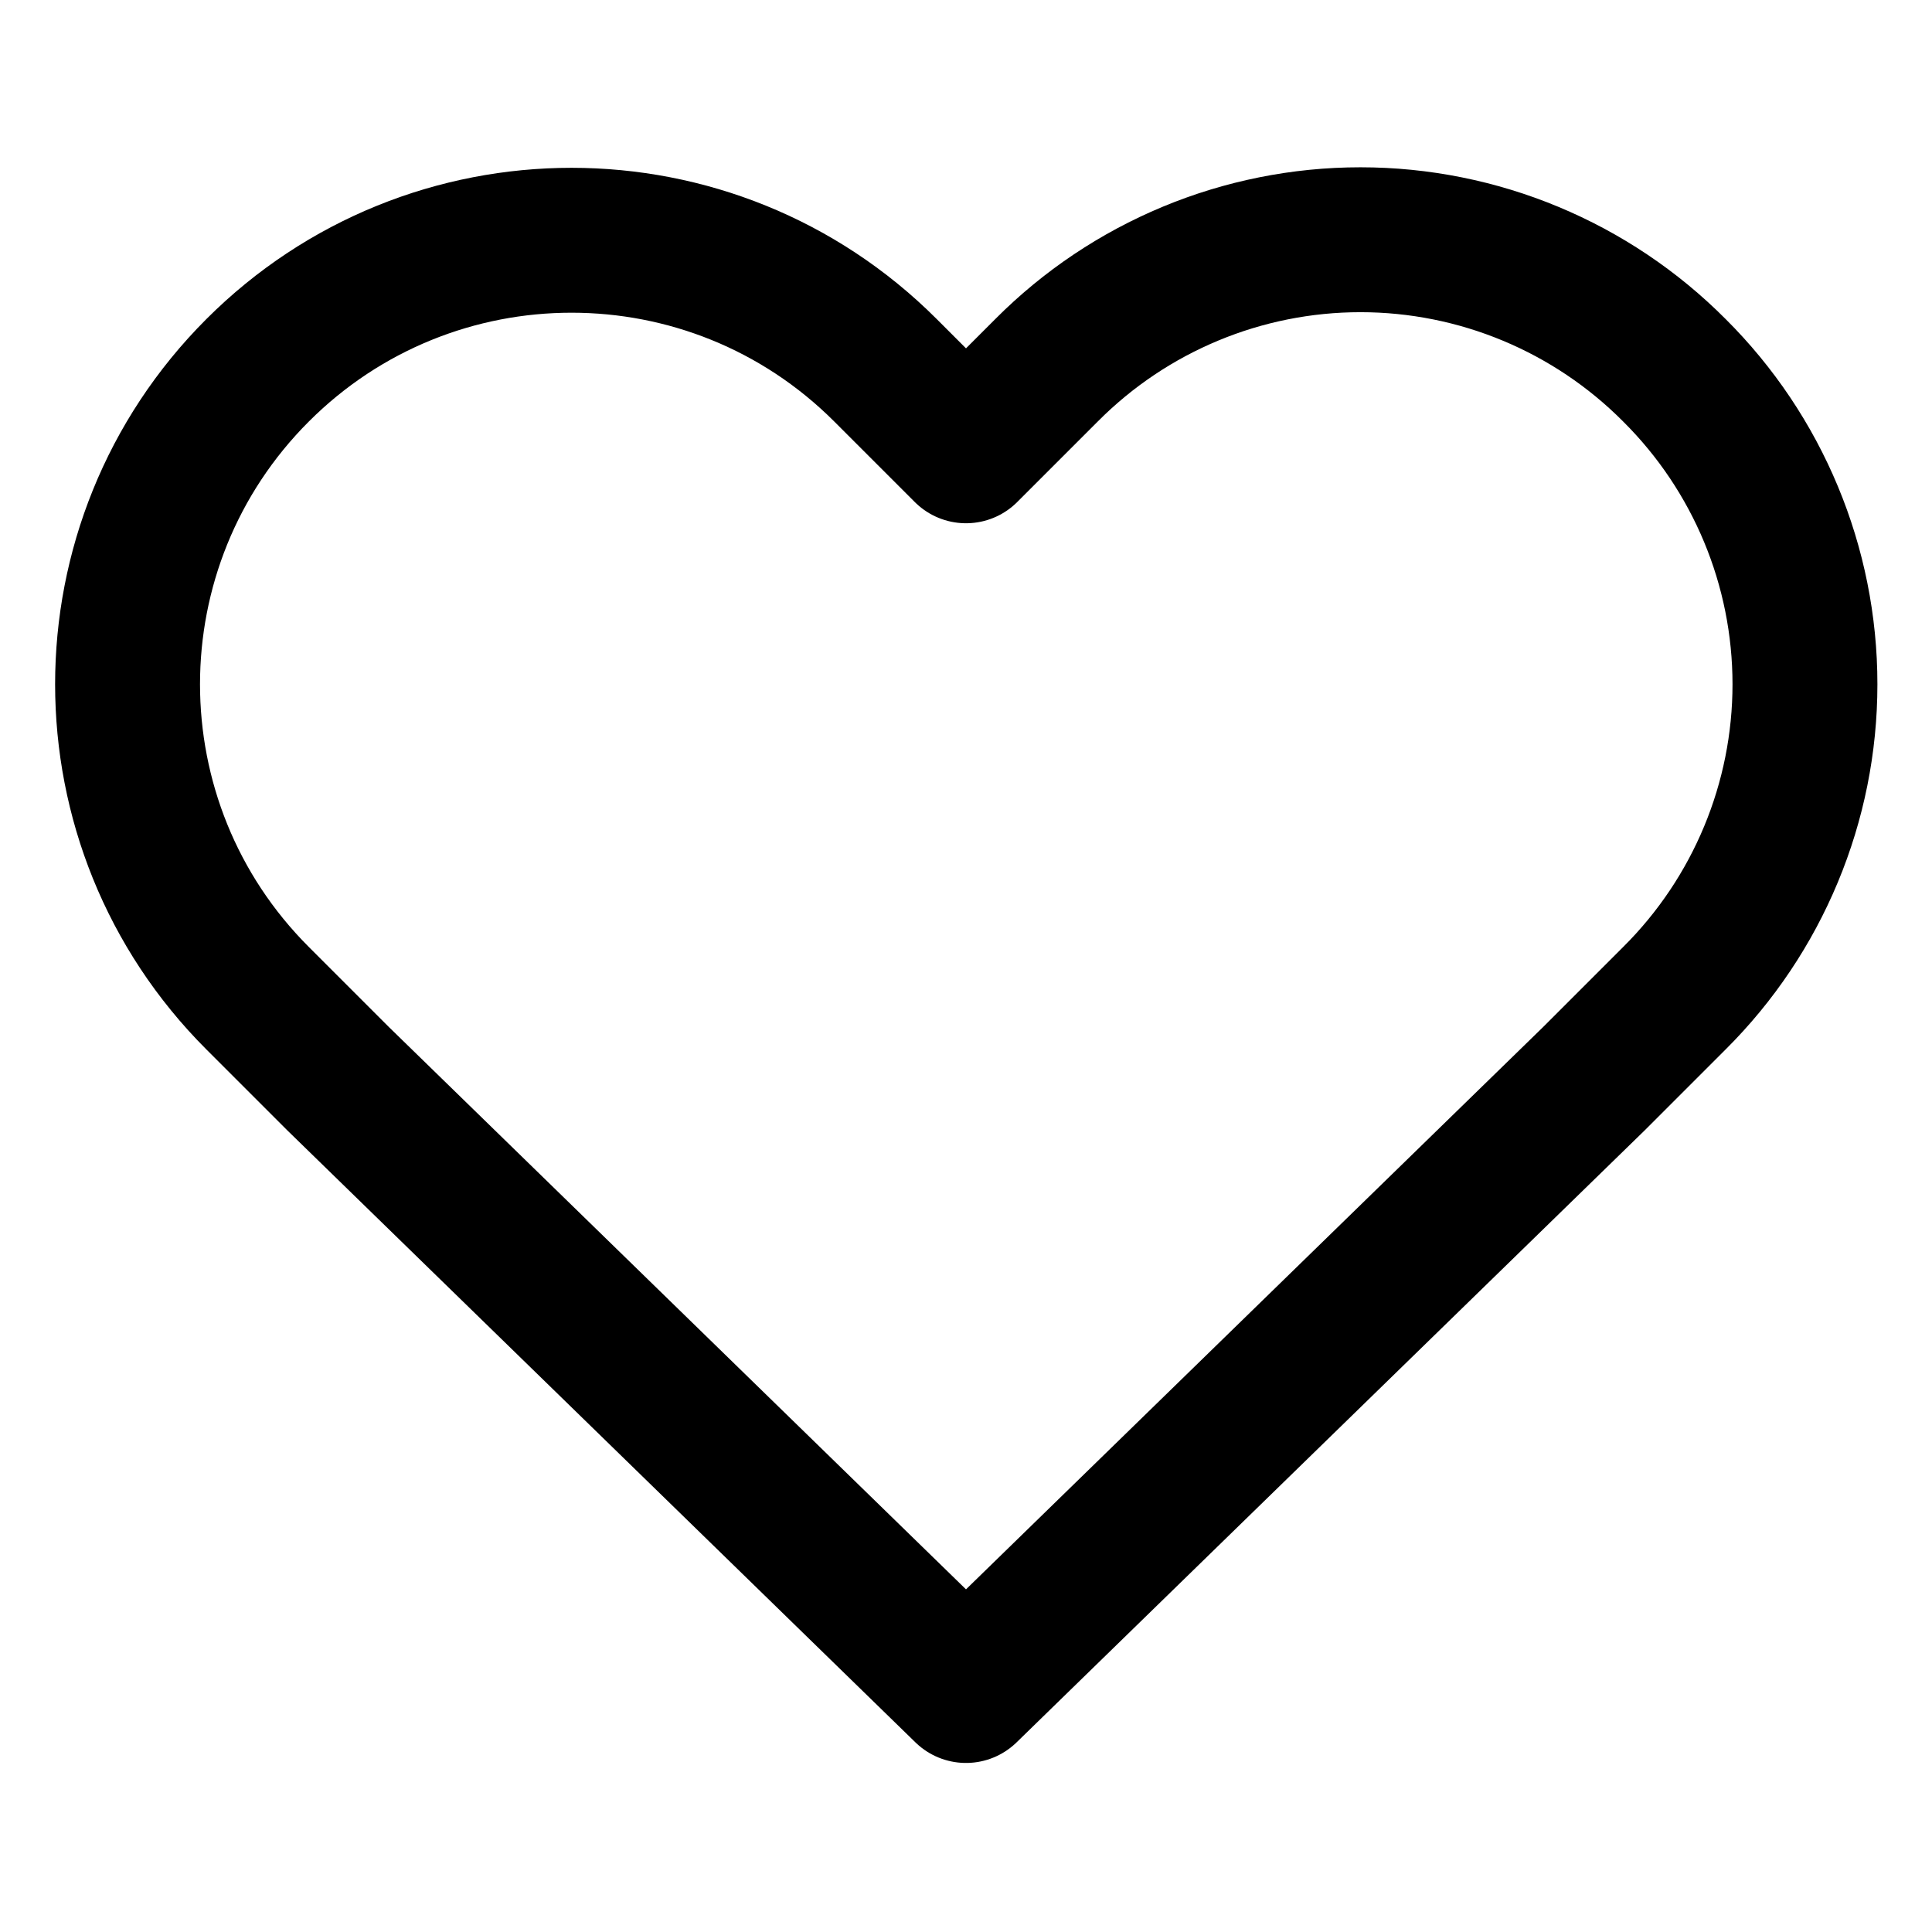
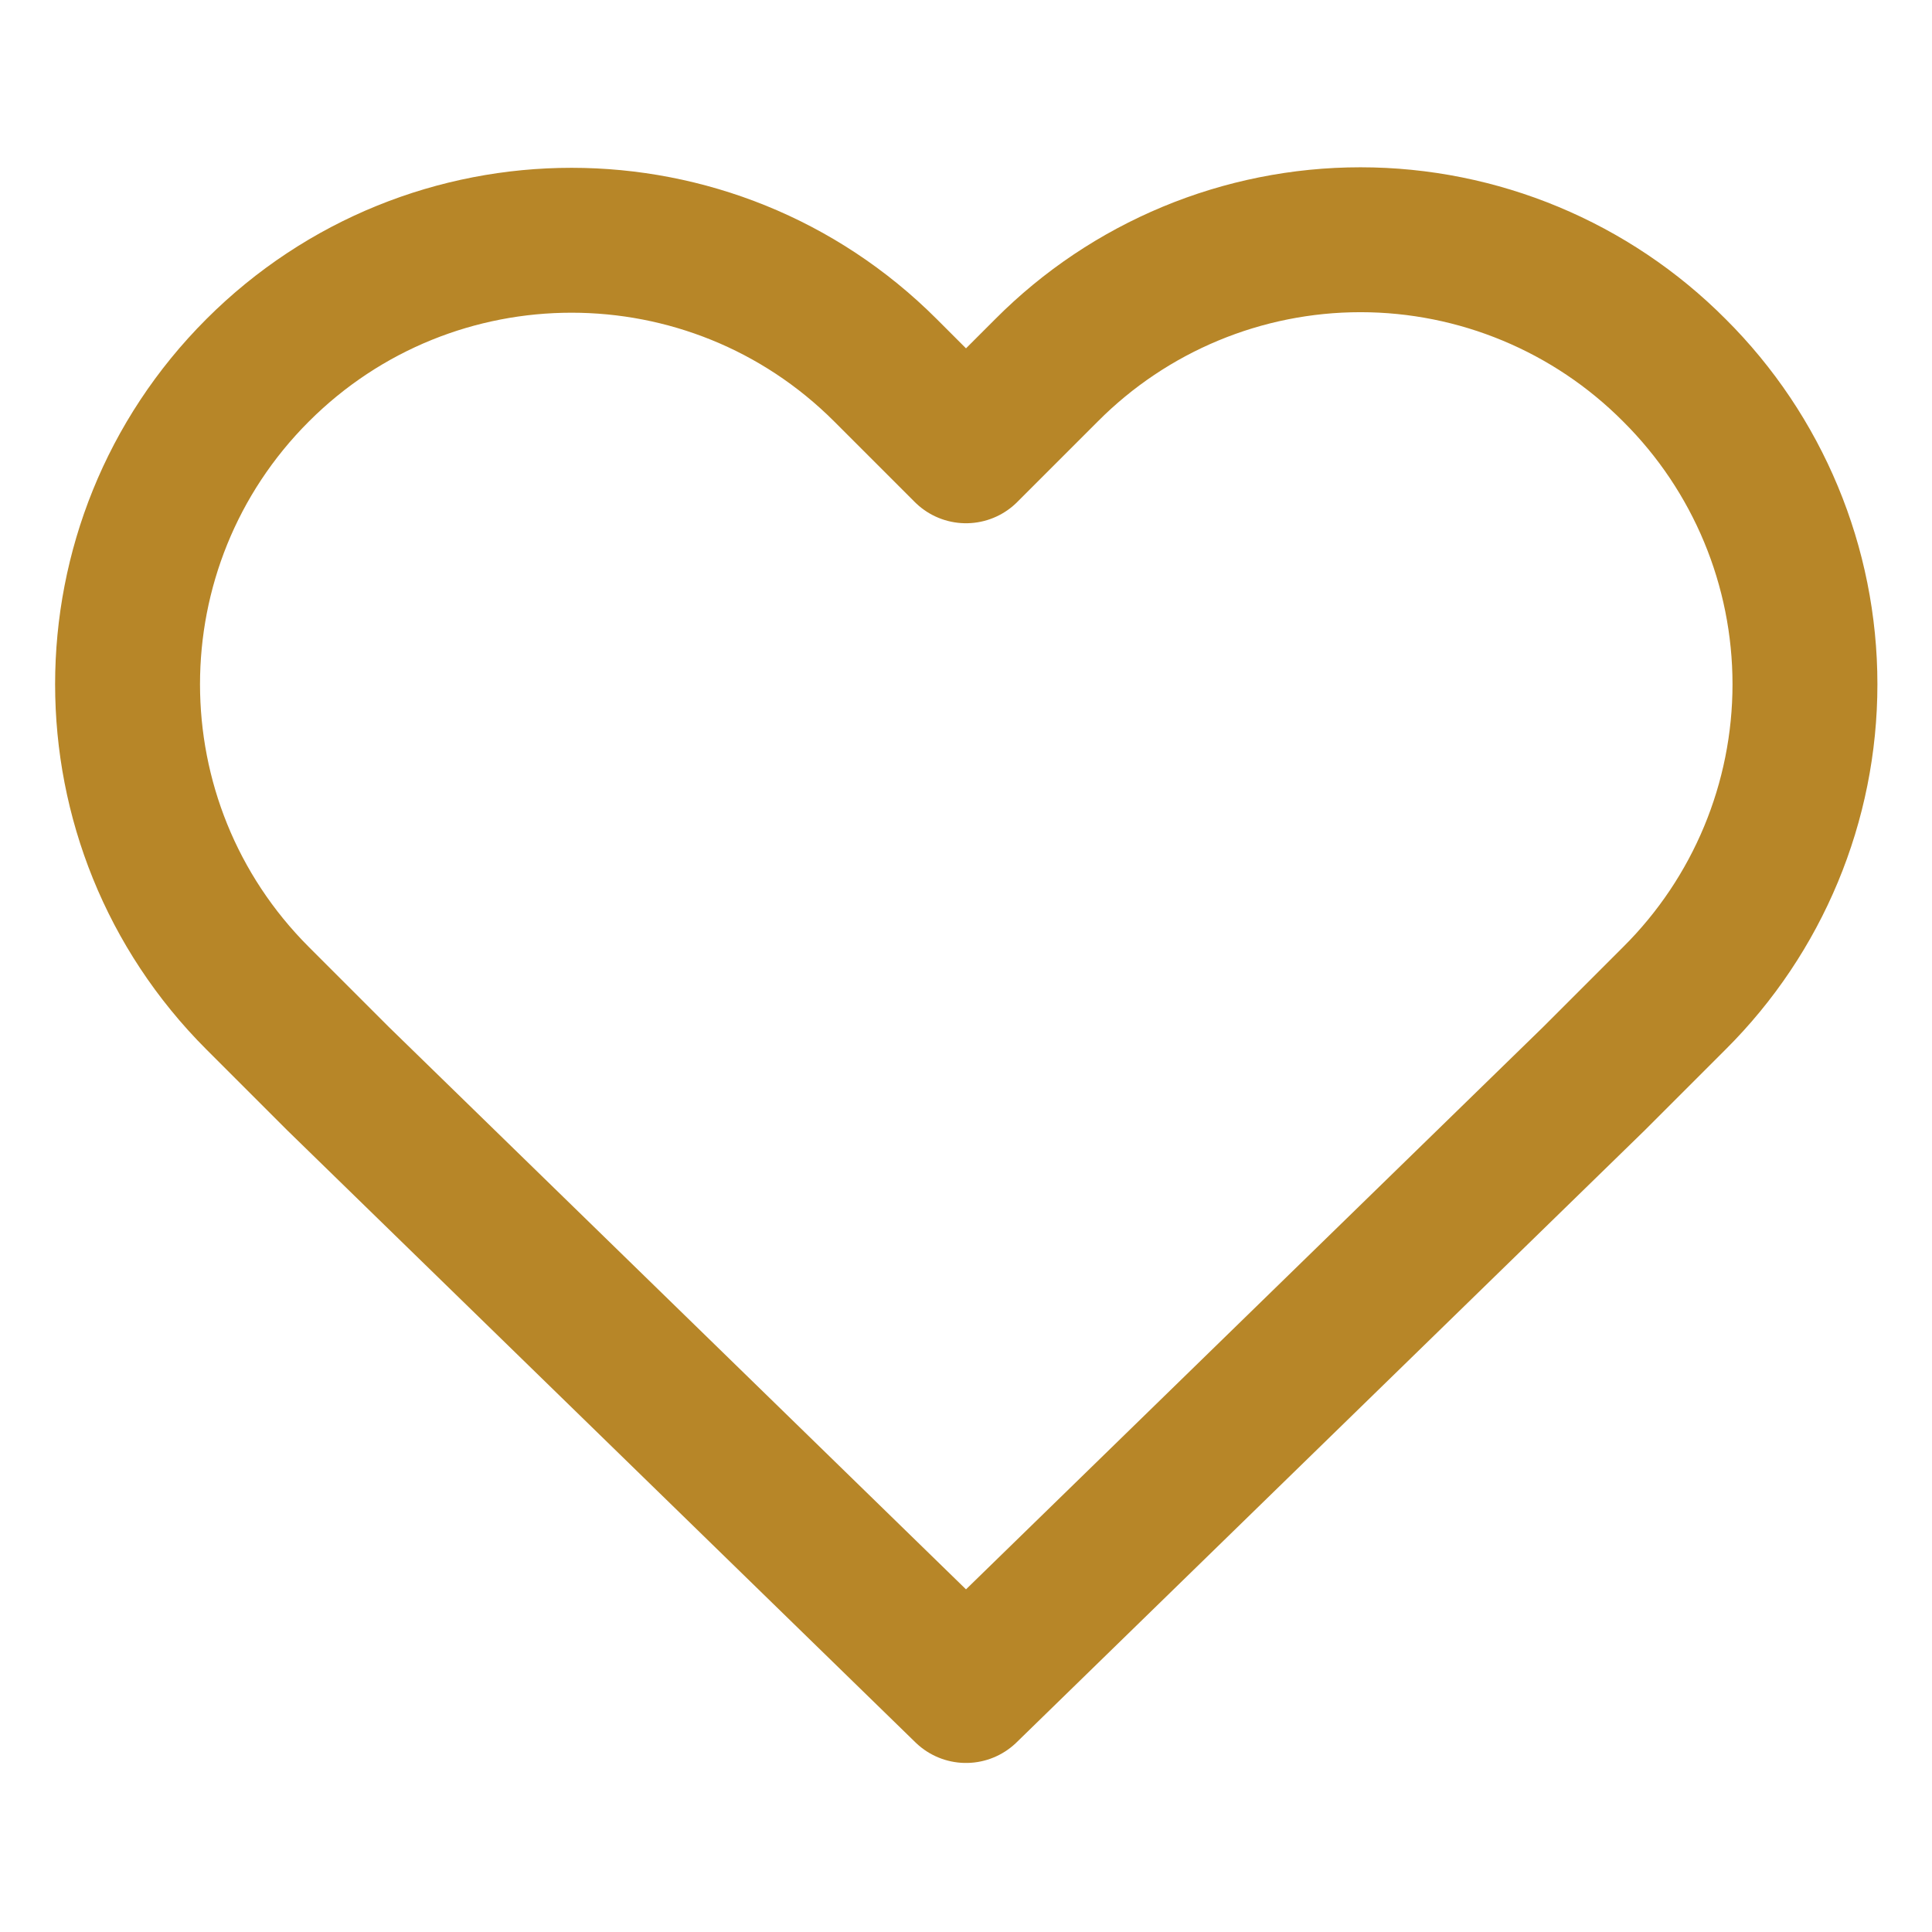
- <svg xmlns="http://www.w3.org/2000/svg" width="28" height="28" viewBox="0 0 24 24" fill="none" stroke="currentColor" stroke-width="1.8" stroke-linecap="round" stroke-linejoin="round">
+ <svg xmlns="http://www.w3.org/2000/svg" width="28" height="28" viewBox="0 0 24 24" fill="none" stroke="#b78628" stroke-width="1.8" stroke-linecap="round" stroke-linejoin="round">
  <path d="M20.8 4.6a5.5 5.5 0 0 0-7.8 0L12 5.6l-1-1a5.5 5.5 0 0 0-7.8 7.8l1 1L12 21l7.8-7.6 1-1a5.5 5.5 0 0 0 0-7.8z" />
</svg>
